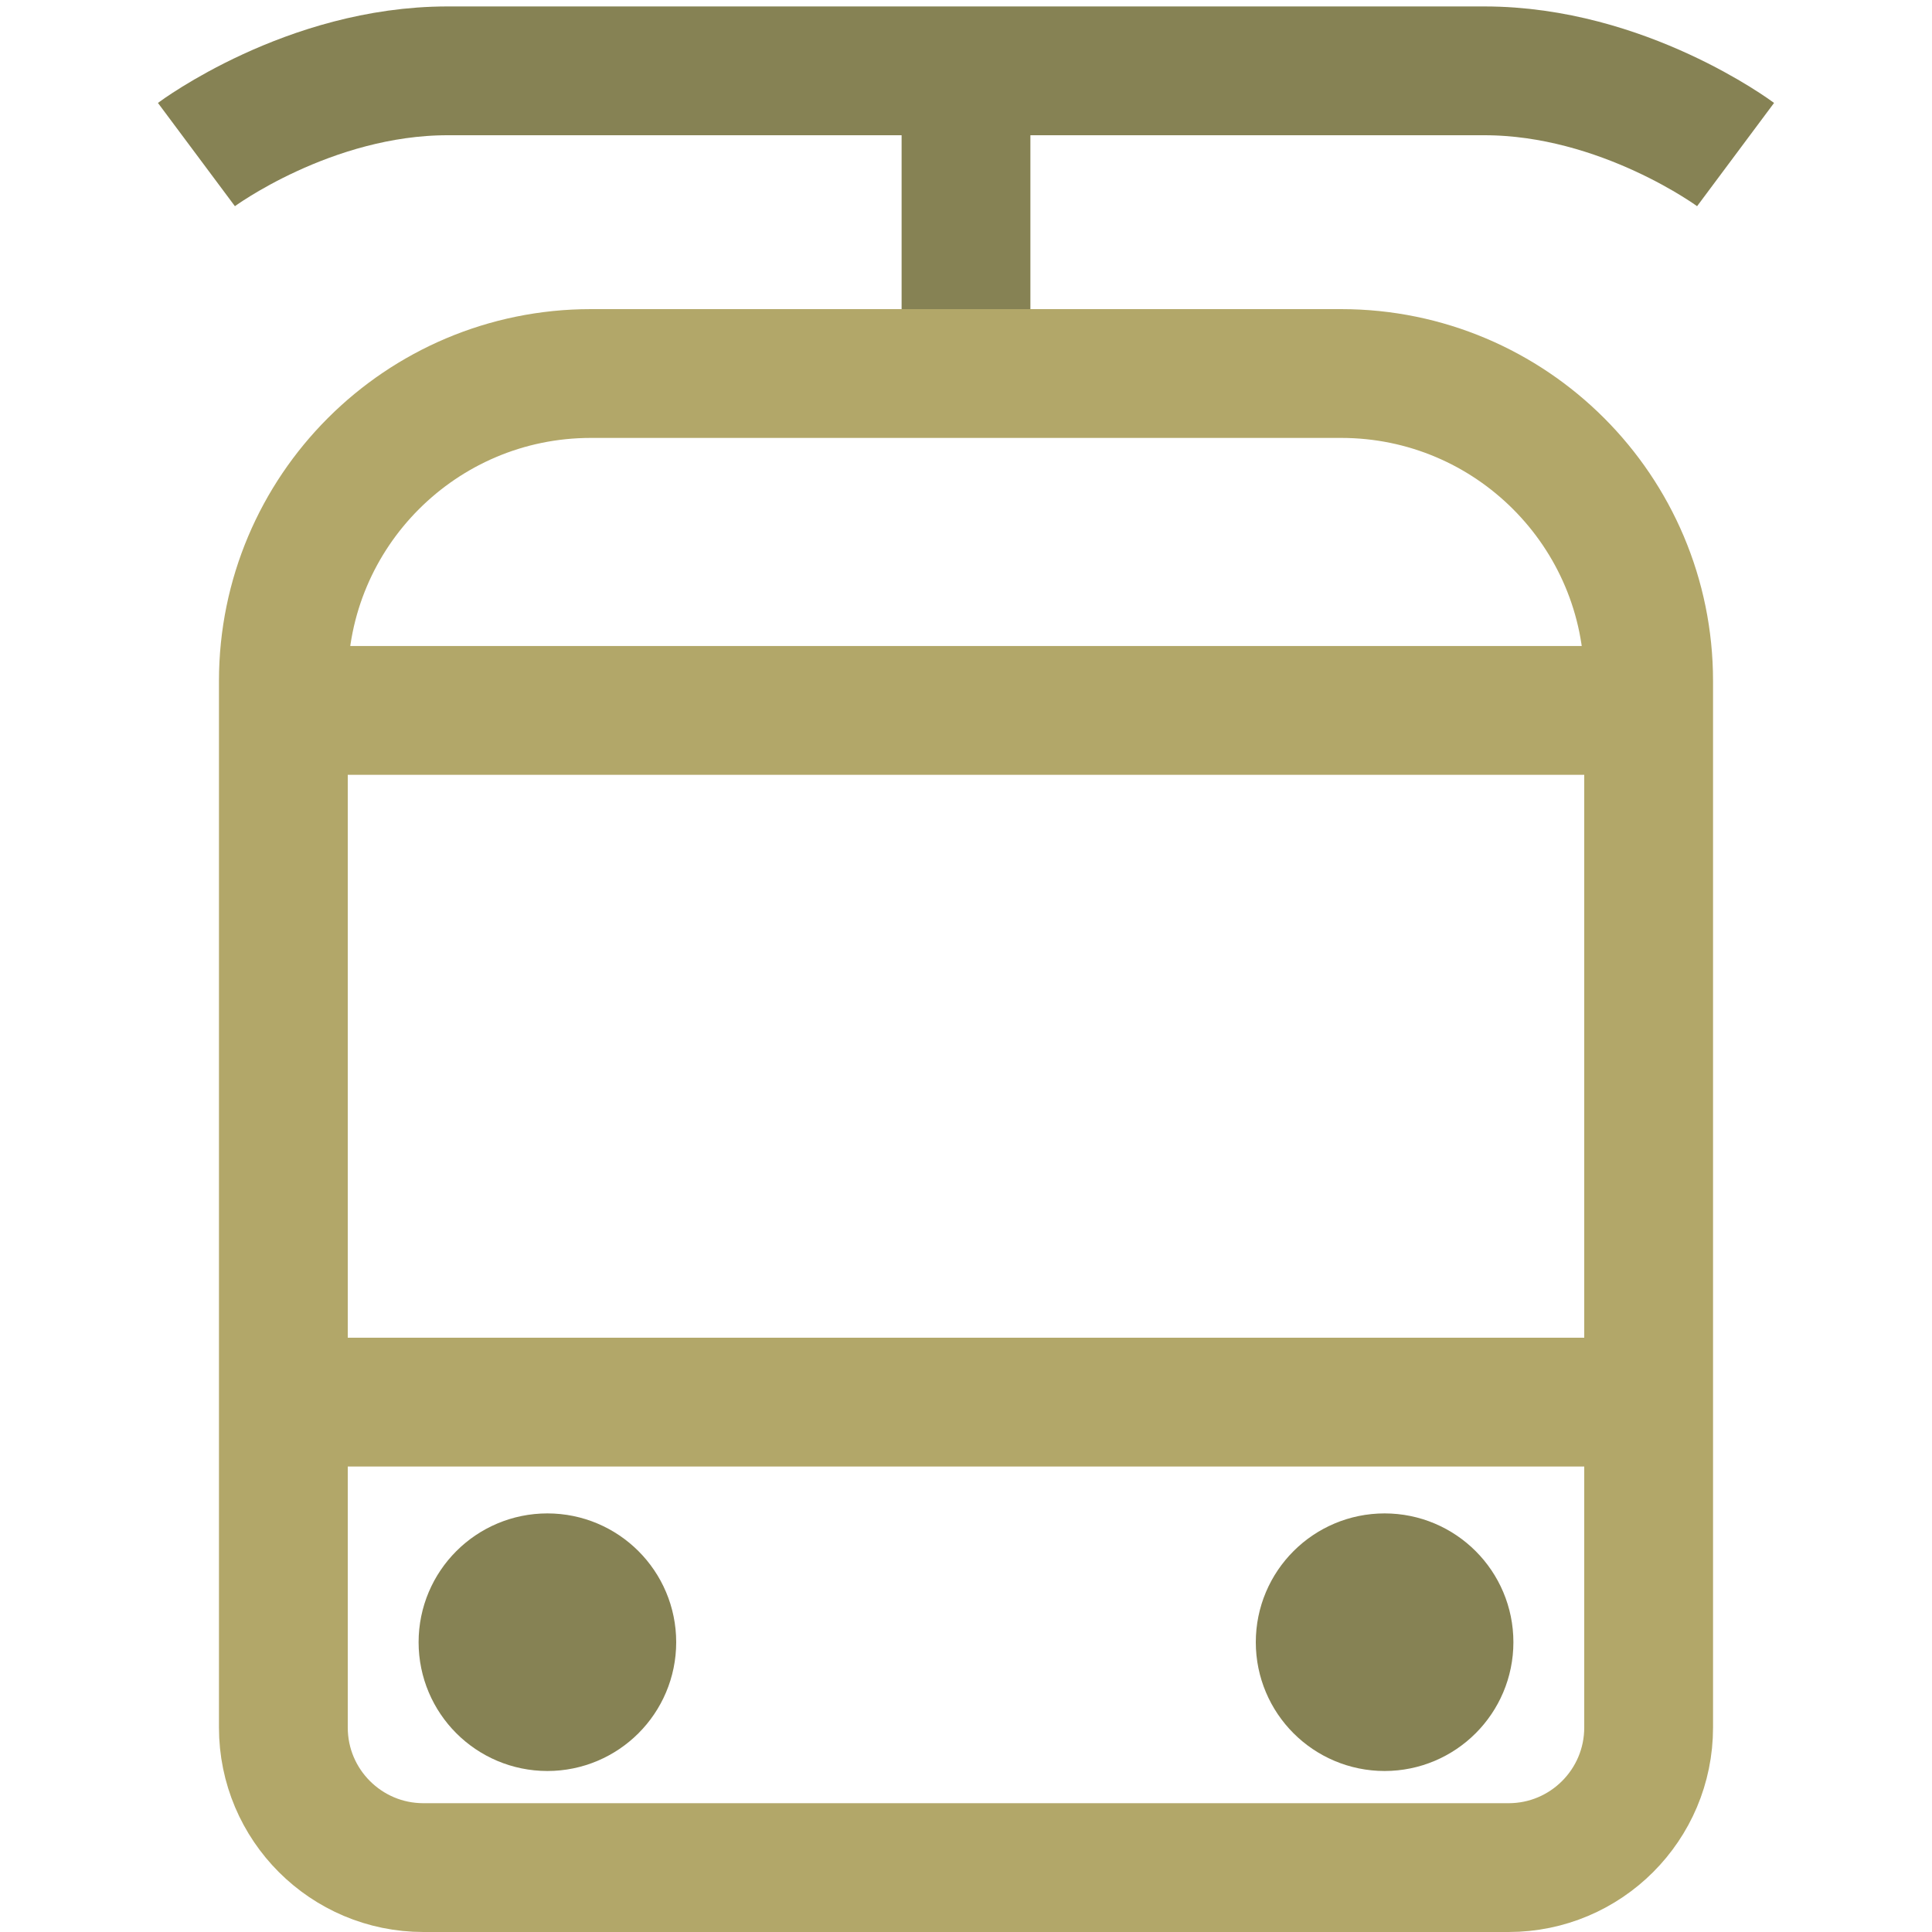
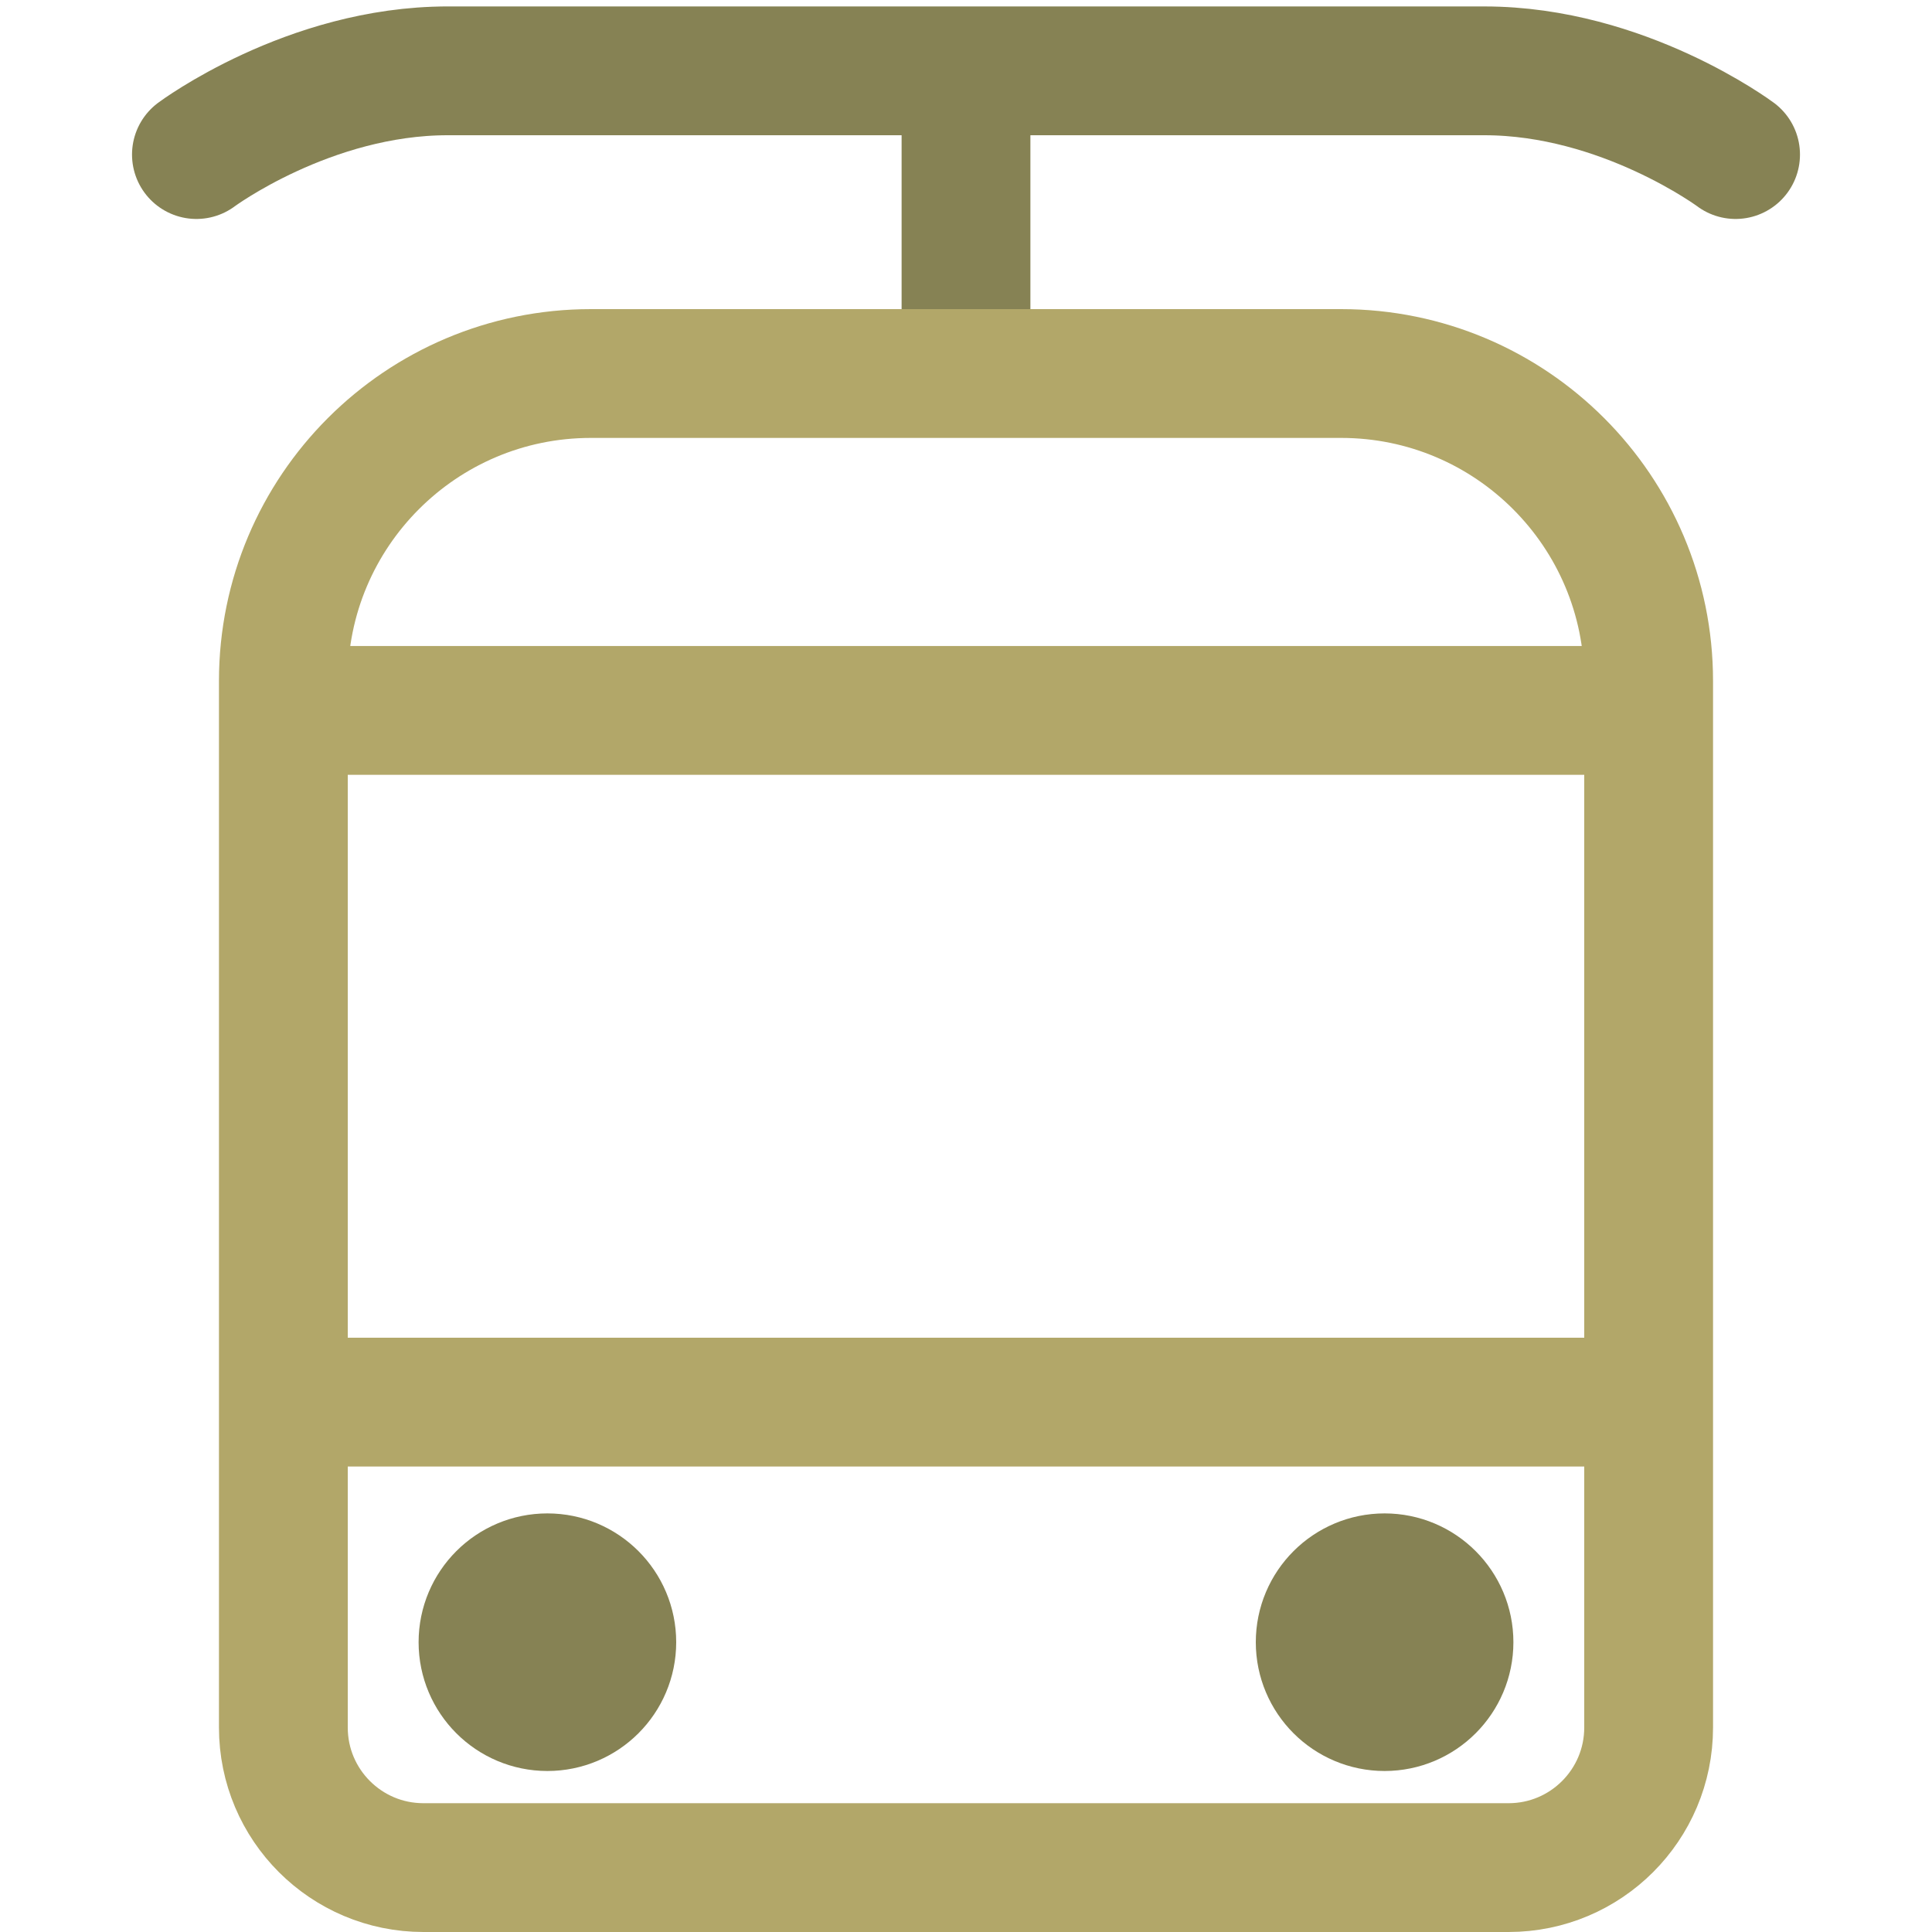
<svg xmlns="http://www.w3.org/2000/svg" id="c" width="300" height="300" viewBox="0 0 300 300">
  <defs>
-     <style>.j{stroke:#868254;}.j,.k{fill:none;stroke-miterlimit:10;stroke-width:20px;}.k{stroke:#b2a769;}</style>
+     <style>.j{stroke-linecap:round;}.j,.k{stroke:#868254;}.j,.k,.l{fill:none;stroke-miterlimit:10;stroke-width:20px;}.l{stroke:#b2a769;}</style>
  </defs>
-   <path class="j" d="M95,255c0,5.52-4.48,10-10,10s-10-4.48-10-10,4.48-10,10-10,10,4.48,10,10ZM215,245c-5.52,0-10,4.48-10,10s4.48,10,10,10,10-4.48,10-10-4.48-10-10-10ZM69,11h161.5M69.5,11c-21.56,0-39,13-39,13M269.5,24s-17.44-13-39-13M150,48v-27" />
-   <path class="k" d="M234.25,290H65.75c-12.01,0-21.75-9.74-21.75-21.75V105.75c0-26.37,21.38-47.75,47.75-47.75h116.5c26.37,0,47.75,21.38,47.75,47.75v162.5c0,12.01-9.74,21.75-21.75,21.75ZM37,217.72h228M35,110.31h228" />
+   <path class="k" d="M95,255c0,5.52-4.48,10-10,10s-10-4.48-10-10,4.48-10,10-10,10,4.48,10,10ZM215,245c-5.52,0-10,4.48-10,10s4.48,10,10,10,10-4.48,10-10-4.48-10-10-10Z" />
+   <path class="j" d="M69,11h161.5M69.5,11c-21.56,0-39,13-39,13M269.5,24s-17.44-13-39-13M150,48v-27" />
+   <path class="l" d="M234.25,290H65.75c-12.01,0-21.75-9.74-21.75-21.75V105.75c0-26.37,21.38-47.75,47.75-47.75h116.5c26.37,0,47.75,21.38,47.75,47.75v162.5c0,12.01-9.74,21.75-21.75,21.75ZM37,217.72h228M35,110.31h228" />
</svg>
